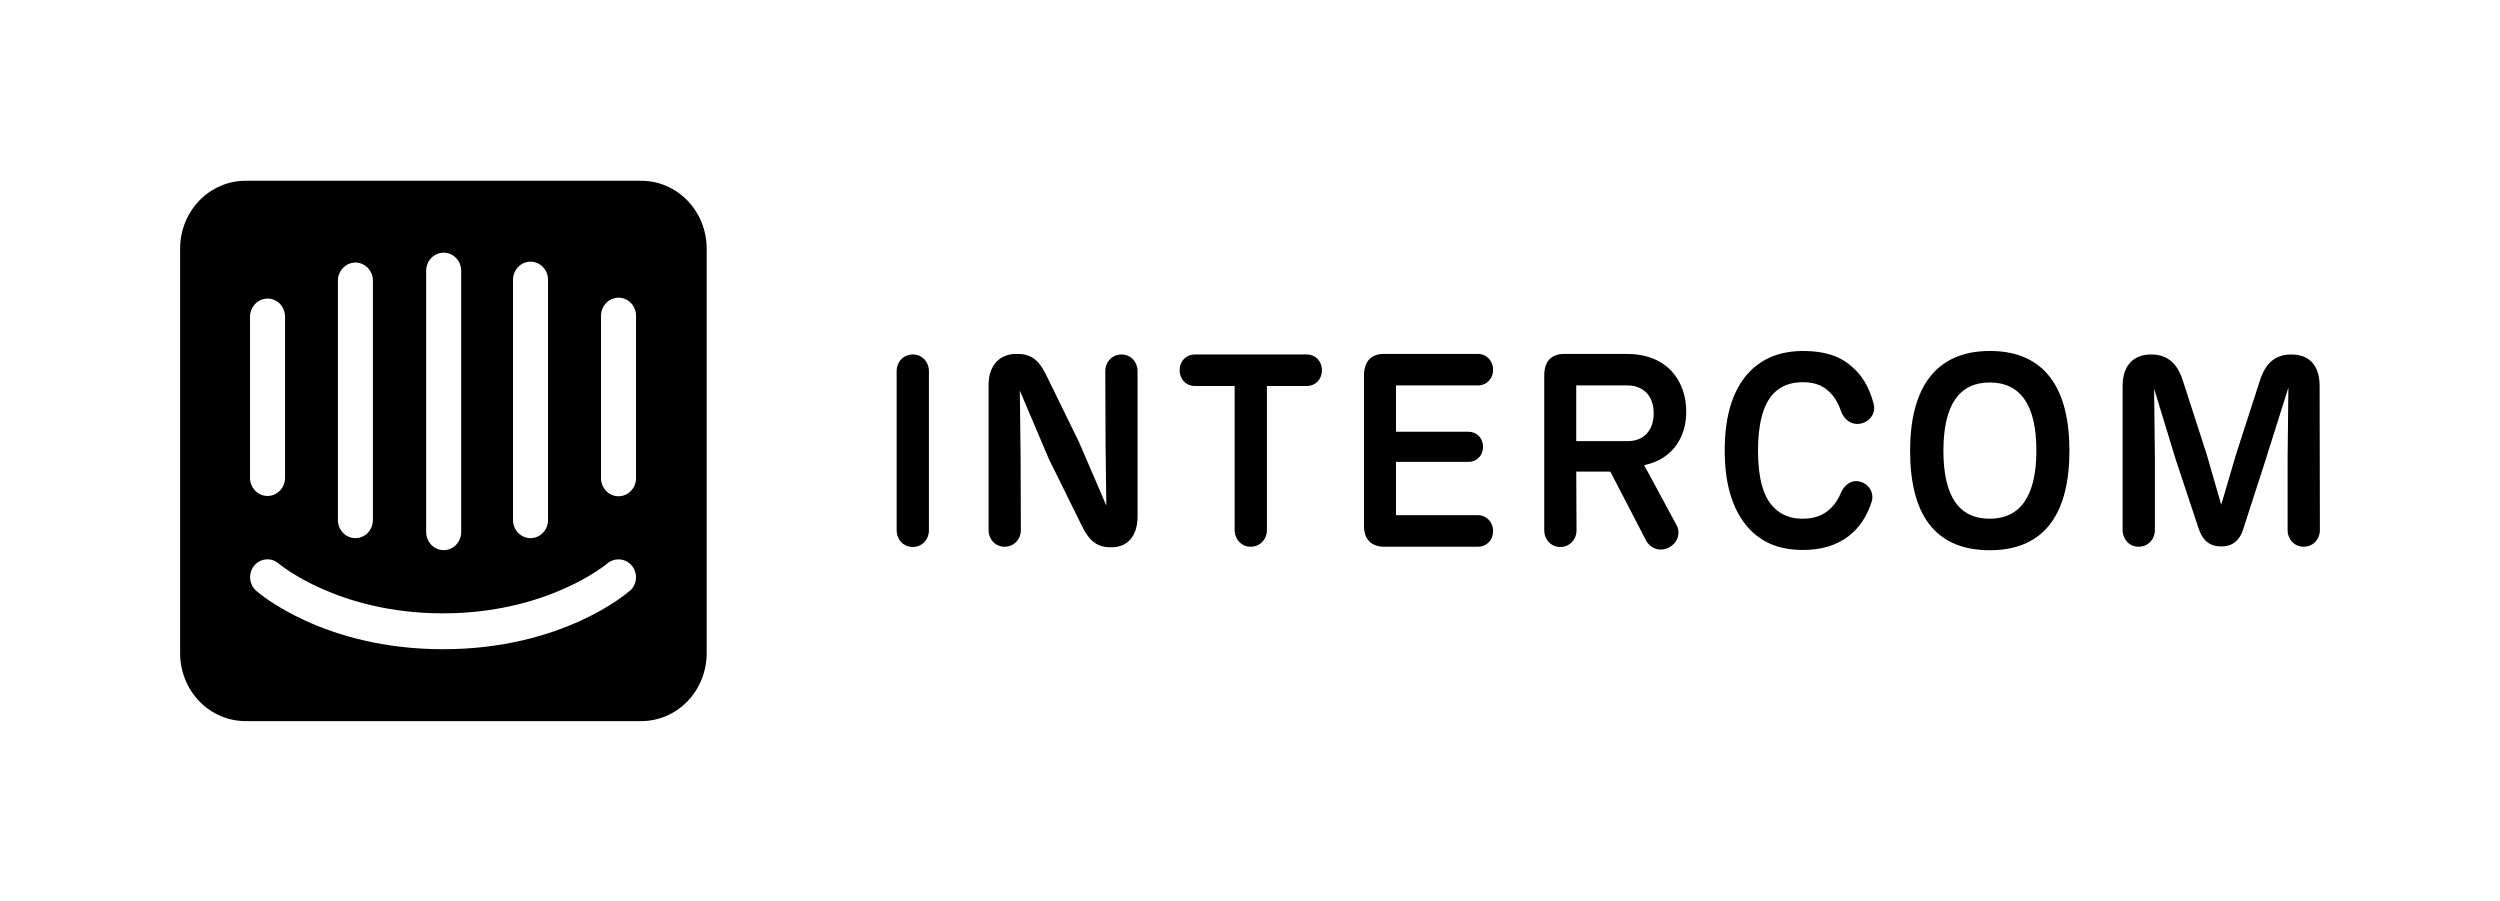
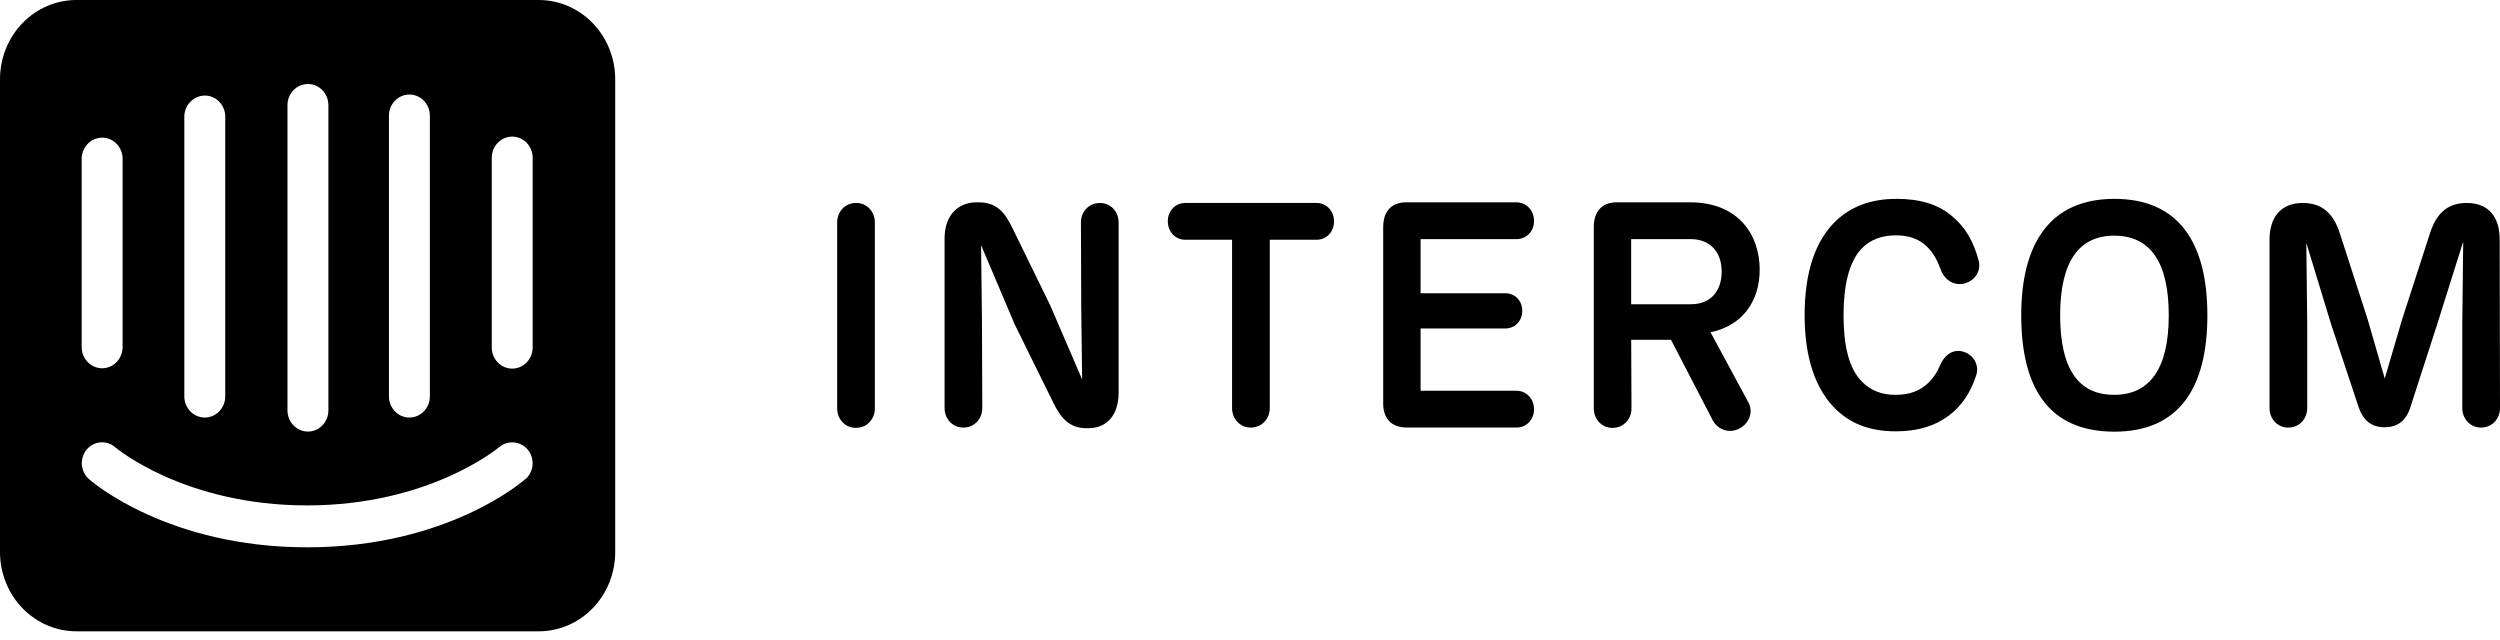
- <svg xmlns="http://www.w3.org/2000/svg" width="347" height="125" fill="none">
-   <path fill-rule="evenodd" clip-rule="evenodd" d="M128.935 73.604c0 1.272-.932 2.317-2.258 2.317-1.29 0-2.222-1.048-2.222-2.317V51.516c0-1.271.932-2.317 2.258-2.317 1.29 0 2.222 1.048 2.222 2.317v22.088zm28.957-22.088V71.7c0 2.729-1.397 4.262-3.619 4.262h-.178c-2.114 0-3.119-1.271-4.014-3.14l-4.516-9.157-4.014-9.455.108 9.157.036 10.203c0 1.27-.931 2.316-2.258 2.316-1.29 0-2.221-1.047-2.221-2.317V53.386c0-2.505 1.397-4.262 3.835-4.262h.179c2.258 0 3.189 1.272 4.086 3.14l4.443 9.084 3.799 8.821-.107-8.447-.036-10.202c0-1.272.931-2.317 2.258-2.317 1.287-.003 2.219 1.043 2.219 2.314zm17.956 22.053c0 1.27-.931 2.316-2.258 2.316-1.289 0-2.221-1.047-2.221-2.317V53.573h-5.555c-1.146 0-2.077-.897-2.077-2.205 0-1.271.931-2.166 2.077-2.166h15.589c1.146 0 2.078.897 2.078 2.205 0 1.271-.932 2.166-2.078 2.166h-5.555v19.995zm13.475-.748V52.078c0-1.943 1.039-3.026 2.939-2.952h12.902c1.146 0 2.077.933 2.077 2.204 0 1.272-.931 2.167-2.077 2.167h-11.398v6.429h10.071c1.112 0 2.007.86 2.007 2.093s-.895 2.092-2.007 2.092h-10.071v7.4h11.398c1.146 0 2.077.934 2.077 2.205 0 1.272-.931 2.167-2.077 2.167h-13.01c-1.863.002-2.901-1.081-2.831-3.062zm42.327 3.176c1.254-.674 1.649-2.057 1.039-3.14l-4.48-8.296c3.692-.747 5.843-3.588 5.843-7.438 0-4.035-2.436-7.997-8.279-7.997h-8.493c-1.899-.074-2.938 1.01-2.938 2.952v21.529c0 1.269.931 2.316 2.221 2.316 1.327 0 2.258-1.045 2.258-2.316l-.036-8.148h4.73l4.982 9.605c.607 1.083 1.934 1.569 3.153.933zm-5.772-14.764h-7.096v-7.738h7.06c2.365 0 3.692 1.569 3.692 3.85 0 2.28-1.254 3.888-3.656 3.888zm17.418 12.671c-2.687-2.505-3.906-6.428-3.906-11.362 0-4.971 1.183-8.857 3.836-11.324 1.648-1.495 3.869-2.504 7.096-2.504 2.831 0 5.018.674 6.666 2.13 1.434 1.196 2.473 2.88 3.082 5.234.322 1.233-.502 2.467-1.863 2.728-1.29.224-2.328-.635-2.723-1.868-.43-1.196-1.005-2.055-1.685-2.655-.932-.86-2.078-1.234-3.585-1.234-1.612 0-3.011.486-4.05 1.57-1.505 1.569-2.151 4.373-2.151 7.923 0 3.514.61 6.317 2.187 7.886 1.039 1.083 2.402 1.569 3.978 1.569 1.648 0 2.902-.448 3.943-1.457a5.91 5.91 0 0 0 1.326-1.981c.466-1.16 1.434-2.02 2.687-1.72 1.254.3 2.044 1.57 1.649 2.803-.646 2.055-1.756 3.7-3.261 4.822-1.648 1.233-3.691 1.869-6.271 1.869-3.297 0-5.377-1.01-6.955-2.429zm32.902-25.19c-7.778 0-11.075 5.457-11.075 13.828 0 8.634 3.263 13.829 11.075 13.829 7.669 0 11.039-5.195 11.039-13.829 0-8.521-3.333-13.828-11.039-13.828zm-.036 4.373c4.265 0 6.486 3.1 6.486 9.455 0 6.353-2.258 9.455-6.486 9.455-4.265 0-6.416-3.1-6.416-9.455 0-6.352 2.222-9.455 6.416-9.455zM322 73.569c0 1.272-.932 2.317-2.258 2.317-1.29 0-2.222-1.047-2.222-2.317V63.552l.108-9.755-3.119 9.905-3.153 9.755c-.536 1.719-1.648 2.392-3.046 2.392-1.47 0-2.545-.71-3.118-2.428l-3.226-9.717-2.975-9.755.107 9.605v10.017c0 1.271-.932 2.317-2.258 2.317-1.29 0-2.221-1.048-2.221-2.317V53.576c0-2.767 1.433-4.374 3.942-4.374 2.366 0 3.692 1.307 4.443 3.7l3.297 10.202 2.007 6.953 2.043-6.953 3.297-10.202c.754-2.393 2.044-3.7 4.409-3.7 2.509 0 3.906 1.569 3.906 4.374L322 73.568z" fill="#000" />
-   <path d="M88.282 66.36a2.57 2.57 0 0 1-.712 1.783 2.388 2.388 0 0 1-1.718.739 2.388 2.388 0 0 1-1.72-.739 2.57 2.57 0 0 1-.711-1.782V43.84c0-.67.256-1.31.712-1.783a2.388 2.388 0 0 1 1.719-.739c.644 0 1.263.266 1.718.739a2.57 2.57 0 0 1 .712 1.782v22.52zm-.843 15.605c-.322.333-9.362 8.146-25.936 8.146-16.574 0-25.554-7.771-25.936-8.104a2.465 2.465 0 0 1-.583-.758 2.55 2.55 0 0 1 .302-2.742 2.402 2.402 0 0 1 1.654-.865c.64-.051 1.273.163 1.761.594.14.104 8.217 6.896 22.782 6.896s22.701-6.834 22.782-6.896a2.413 2.413 0 0 1 1.77-.588 2.44 2.44 0 0 1 1.665.859c.41.496.614 1.14.57 1.79a2.513 2.513 0 0 1-.811 1.689l-.02-.021zM34.703 43.84c.037-.67.328-1.3.81-1.748a2.399 2.399 0 0 1 1.762-.648c.6.035 1.165.3 1.588.742.423.443.673 1.032.702 1.654v22.48c0 .668-.256 1.309-.712 1.782a2.387 2.387 0 0 1-1.719.738 2.388 2.388 0 0 1-1.719-.738 2.569 2.569 0 0 1-.712-1.783V43.84zm12.195-5c.036-.67.327-1.3.809-1.748a2.399 2.399 0 0 1 1.762-.648c.6.035 1.166.3 1.589.742.423.443.673 1.032.701 1.654v33.333a2.57 2.57 0 0 1-.712 1.783 2.388 2.388 0 0 1-1.718.738 2.388 2.388 0 0 1-1.72-.738 2.57 2.57 0 0 1-.711-1.783V38.84zm12.254-1.25c0-.669.256-1.31.712-1.782a2.388 2.388 0 0 1 1.72-.739c.644 0 1.262.266 1.718.739.456.472.712 1.114.712 1.782v36.25c0 .669-.256 1.31-.712 1.782a2.387 2.387 0 0 1-1.719.739 2.388 2.388 0 0 1-1.719-.739 2.569 2.569 0 0 1-.712-1.782V37.59zm12.054 1.25c0-.669.256-1.31.712-1.782a2.388 2.388 0 0 1 1.72-.739c.644 0 1.262.266 1.718.739.456.472.712 1.114.712 1.782v33.333a2.57 2.57 0 0 1-.712 1.783 2.388 2.388 0 0 1-1.719.738 2.388 2.388 0 0 1-1.719-.738 2.57 2.57 0 0 1-.712-1.783V38.84zm17.74-13.75H34.14a8.795 8.795 0 0 0-3.484.695 9.06 9.06 0 0 0-2.962 2.026 9.441 9.441 0 0 0-1.986 3.049A9.718 9.718 0 0 0 25 34.465v56.25a9.718 9.718 0 0 0 .709 3.605 9.441 9.441 0 0 0 1.986 3.049 9.06 9.06 0 0 0 2.962 2.026 8.8 8.8 0 0 0 3.484.695h54.804a8.8 8.8 0 0 0 3.48-.693 9.06 9.06 0 0 0 2.959-2.02 9.442 9.442 0 0 0 1.988-3.042 9.719 9.719 0 0 0 .714-3.6v-56.27a9.72 9.72 0 0 0-.706-3.6 9.444 9.444 0 0 0-1.982-3.046 9.064 9.064 0 0 0-2.954-2.028 8.797 8.797 0 0 0-3.478-.7" fill="#000" />
+ <svg xmlns="http://www.w3.org/2000/svg" width="297px" height="76px" viewBox="0 0 297 76" version="1.1" xml:space="preserve" style="fill-rule:evenodd;clip-rule:evenodd;stroke-linejoin:round;stroke-miterlimit:2;">
+   <g transform="matrix(1,0,0,1,-25,-25.0898)">
+     <path d="M128.935,73.604C128.935,74.876 128.003,75.921 126.677,75.921C125.387,75.921 124.455,74.873 124.455,73.604L124.455,51.516C124.455,50.245 125.387,49.199 126.713,49.199C128.003,49.199 128.935,50.247 128.935,51.516L128.935,73.604ZM157.892,51.516L157.892,71.7C157.892,74.429 156.495,75.962 154.273,75.962L154.095,75.962C151.981,75.962 150.976,74.691 150.081,72.822L145.565,63.665L141.551,54.21L141.659,63.367L141.695,73.57C141.695,74.84 140.764,75.886 139.437,75.886C138.147,75.886 137.216,74.839 137.216,73.569L137.216,53.386C137.216,50.881 138.613,49.124 141.051,49.124L141.23,49.124C143.488,49.124 144.419,50.396 145.316,52.264L149.759,61.348L153.558,70.169L153.451,61.722L153.415,51.52C153.415,50.248 154.346,49.203 155.673,49.203C156.96,49.2 157.892,50.246 157.892,51.517L157.892,51.516ZM175.848,73.569C175.848,74.839 174.917,75.885 173.59,75.885C172.301,75.885 171.369,74.838 171.369,73.568L171.369,53.573L165.814,53.573C164.668,53.573 163.737,52.676 163.737,51.368C163.737,50.097 164.668,49.202 165.814,49.202L181.403,49.202C182.549,49.202 183.481,50.099 183.481,51.407C183.481,52.678 182.549,53.573 181.403,53.573L175.848,53.573L175.848,73.569ZM189.323,72.821L189.323,52.078C189.323,50.135 190.362,49.052 192.262,49.126L205.164,49.126C206.31,49.126 207.241,50.059 207.241,51.33C207.241,52.602 206.31,53.497 205.164,53.497L193.766,53.497L193.766,59.926L203.837,59.926C204.949,59.926 205.844,60.786 205.844,62.019C205.844,63.252 204.949,64.111 203.837,64.111L193.766,64.111L193.766,71.511L205.164,71.511C206.31,71.511 207.241,72.445 207.241,73.716C207.241,74.988 206.31,75.883 205.164,75.883L192.154,75.883C190.291,75.885 189.253,74.802 189.323,72.821ZM231.65,75.997C232.904,75.323 233.299,73.94 232.689,72.857L228.209,64.561C231.901,63.814 234.052,60.973 234.052,57.123C234.052,53.088 231.616,49.126 225.773,49.126L217.28,49.126C215.381,49.052 214.342,50.136 214.342,52.078L214.342,73.607C214.342,74.876 215.273,75.923 216.563,75.923C217.89,75.923 218.821,74.878 218.821,73.607L218.785,65.459L223.515,65.459L228.497,75.064C229.104,76.147 230.431,76.633 231.65,75.997ZM225.878,61.233L218.782,61.233L218.782,53.495L225.842,53.495C228.207,53.495 229.534,55.064 229.534,57.345C229.534,59.625 228.28,61.233 225.878,61.233ZM243.296,73.904C240.609,71.399 239.39,67.476 239.39,62.542C239.39,57.571 240.573,53.685 243.226,51.218C244.874,49.723 247.095,48.714 250.322,48.714C253.153,48.714 255.34,49.388 256.988,50.844C258.422,52.04 259.461,53.724 260.07,56.078C260.392,57.311 259.568,58.545 258.207,58.806C256.917,59.03 255.879,58.171 255.484,56.938C255.054,55.742 254.479,54.883 253.799,54.283C252.867,53.423 251.721,53.049 250.214,53.049C248.602,53.049 247.203,53.535 246.164,54.619C244.659,56.188 244.013,58.992 244.013,62.542C244.013,66.056 244.623,68.859 246.2,70.428C247.239,71.511 248.602,71.997 250.178,71.997C251.826,71.997 253.08,71.549 254.121,70.54C254.693,69.977 255.144,69.303 255.447,68.559C255.913,67.399 256.881,66.539 258.134,66.839C259.388,67.139 260.178,68.409 259.783,69.642C259.137,71.697 258.027,73.342 256.522,74.464C254.874,75.697 252.831,76.333 250.251,76.333C246.954,76.333 244.874,75.323 243.296,73.904ZM276.198,48.714C268.42,48.714 265.123,54.171 265.123,62.542C265.123,71.176 268.386,76.371 276.198,76.371C283.867,76.371 287.237,71.176 287.237,62.542C287.237,54.021 283.904,48.714 276.198,48.714ZM276.162,53.087C280.427,53.087 282.648,56.187 282.648,62.542C282.648,68.895 280.39,71.997 276.162,71.997C271.897,71.997 269.746,68.897 269.746,62.542C269.746,56.19 271.968,53.087 276.162,53.087ZM322,73.569C322,74.841 321.068,75.886 319.742,75.886C318.452,75.886 317.52,74.839 317.52,73.569L317.52,63.552L317.628,53.797L314.509,63.702L311.356,73.457C310.82,75.176 309.708,75.849 308.31,75.849C306.84,75.849 305.765,75.139 305.192,73.421L301.966,63.704L298.991,53.949L299.098,63.554L299.098,73.571C299.098,74.842 298.166,75.888 296.84,75.888C295.55,75.888 294.619,74.84 294.619,73.571L294.619,53.576C294.619,50.809 296.052,49.202 298.561,49.202C300.927,49.202 302.253,50.509 303.004,52.902L306.301,63.104L308.308,70.057L310.351,63.104L313.648,52.902C314.402,50.509 315.692,49.202 318.057,49.202C320.566,49.202 321.963,50.771 321.963,53.576L322,73.568L322,73.569Z" />
+     <path d="M88.282,66.36C88.284,67.024 88.029,67.663 87.57,68.143C87.122,68.612 86.501,68.879 85.852,68.882C85.202,68.88 84.581,68.613 84.132,68.143C83.674,67.663 83.419,67.024 83.421,66.361L83.421,43.84C83.421,43.17 83.677,42.53 84.133,42.057C84.581,41.587 85.203,41.32 85.852,41.318C86.496,41.318 87.115,41.584 87.57,42.057C88.028,42.537 88.284,43.176 88.282,43.839L88.282,66.36ZM87.439,81.965C87.117,82.298 78.077,90.111 61.503,90.111C44.929,90.111 35.949,82.34 35.567,82.007C35.325,81.795 35.127,81.537 34.984,81.249C34.54,80.356 34.658,79.282 35.286,78.507C35.698,78.008 36.295,77.696 36.94,77.642C37.58,77.591 38.213,77.805 38.701,78.236C38.841,78.34 46.918,85.132 61.483,85.132C76.048,85.132 84.184,78.298 84.265,78.236C84.752,77.811 85.39,77.599 86.035,77.648C86.682,77.701 87.282,78.011 87.7,78.507C88.11,79.003 88.314,79.647 88.27,80.297C88.228,80.943 87.937,81.549 87.459,81.986L87.439,81.965ZM34.703,43.84C34.74,43.17 35.031,42.54 35.513,42.092C35.988,41.646 36.624,41.412 37.275,41.444C37.875,41.479 38.44,41.744 38.863,42.186C39.286,42.629 39.536,43.218 39.565,43.84L39.565,66.32C39.565,66.988 39.309,67.629 38.853,68.102C38.404,68.571 37.783,68.838 37.134,68.84C36.485,68.838 35.864,68.571 35.415,68.102C34.956,67.622 34.701,66.983 34.703,66.319L34.703,43.84ZM46.898,38.84C46.934,38.17 47.225,37.54 47.707,37.092C48.182,36.646 48.818,36.412 49.469,36.444C50.069,36.479 50.635,36.744 51.058,37.186C51.481,37.629 51.731,38.218 51.759,38.84L51.759,72.173C51.761,72.837 51.506,73.476 51.047,73.956C50.599,74.425 49.978,74.692 49.329,74.694C48.679,74.692 48.058,74.426 47.609,73.956C47.151,73.476 46.896,72.837 46.898,72.173L46.898,38.84ZM59.152,37.59C59.152,36.921 59.408,36.28 59.864,35.808C60.313,35.338 60.934,35.071 61.584,35.069C62.228,35.069 62.846,35.335 63.302,35.808C63.758,36.28 64.014,36.922 64.014,37.59L64.014,73.84C64.014,74.509 63.758,75.15 63.302,75.622C62.854,76.092 62.232,76.359 61.583,76.361C60.934,76.359 60.312,76.092 59.864,75.622C59.406,75.142 59.15,74.503 59.152,73.84L59.152,37.59ZM71.206,38.84C71.206,38.171 71.462,37.53 71.918,37.058C72.367,36.588 72.988,36.321 73.638,36.319C74.282,36.319 74.9,36.585 75.356,37.058C75.812,37.53 76.068,38.172 76.068,38.84L76.068,72.173C76.07,72.837 75.815,73.476 75.356,73.956C74.907,74.425 74.286,74.692 73.637,74.694C72.988,74.692 72.367,74.425 71.918,73.956C71.459,73.476 71.204,72.837 71.206,72.173L71.206,38.84ZM88.946,25.09L34.14,25.09C32.944,25.082 31.758,25.319 30.656,25.785C29.543,26.256 28.536,26.945 27.694,27.811C26.841,28.689 26.166,29.725 25.708,30.86C25.245,32.006 25.005,33.229 25,34.465L25,90.715C25.005,91.951 25.246,93.174 25.709,94.32C26.167,95.455 26.842,96.491 27.695,97.369C28.537,98.235 29.544,98.924 30.657,99.395C31.759,99.861 32.945,100.098 34.141,100.09L88.945,100.09C90.14,100.098 91.324,99.862 92.425,99.397C93.536,98.927 94.542,98.241 95.384,97.377C96.237,96.501 96.913,95.468 97.372,94.335C97.836,93.191 98.079,91.969 98.086,90.735L98.086,34.465C98.081,33.231 97.842,32.009 97.38,30.865C96.923,29.731 96.25,28.696 95.398,27.819C94.558,26.953 93.554,26.264 92.444,25.791C91.344,25.324 90.161,25.086 88.966,25.091" style="fill-rule:nonzero;" />
+   </g>
</svg>
